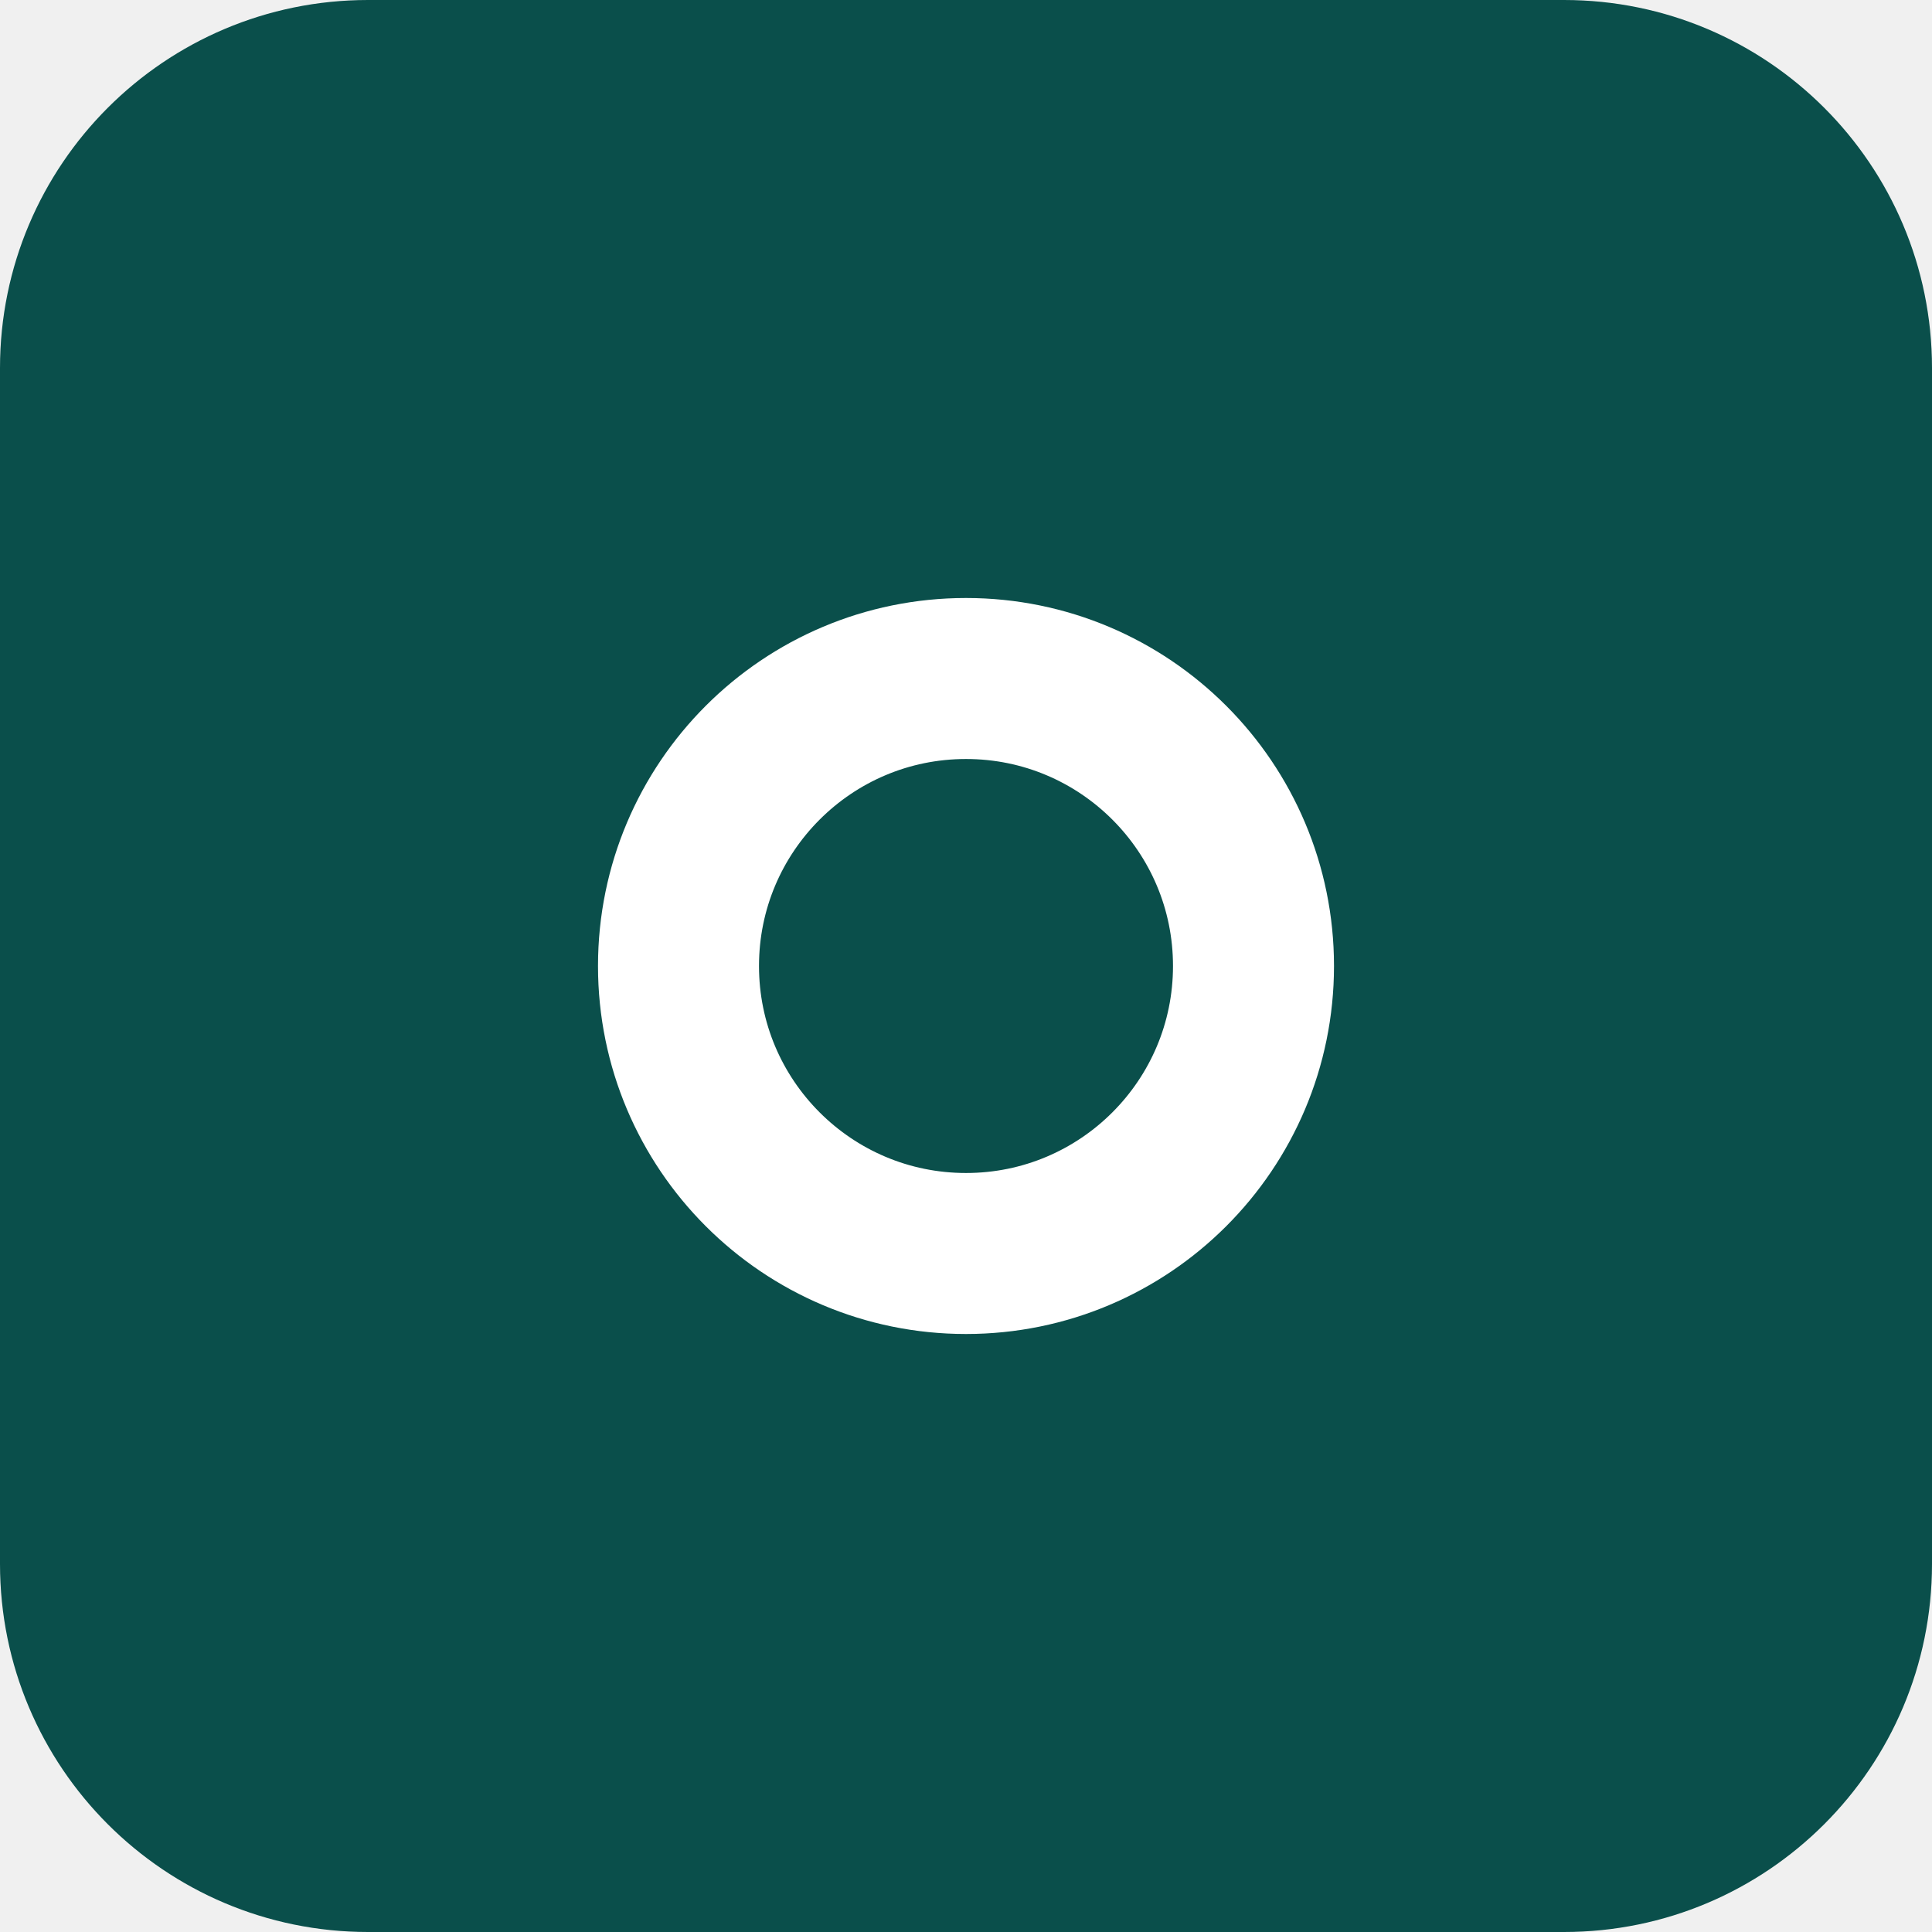
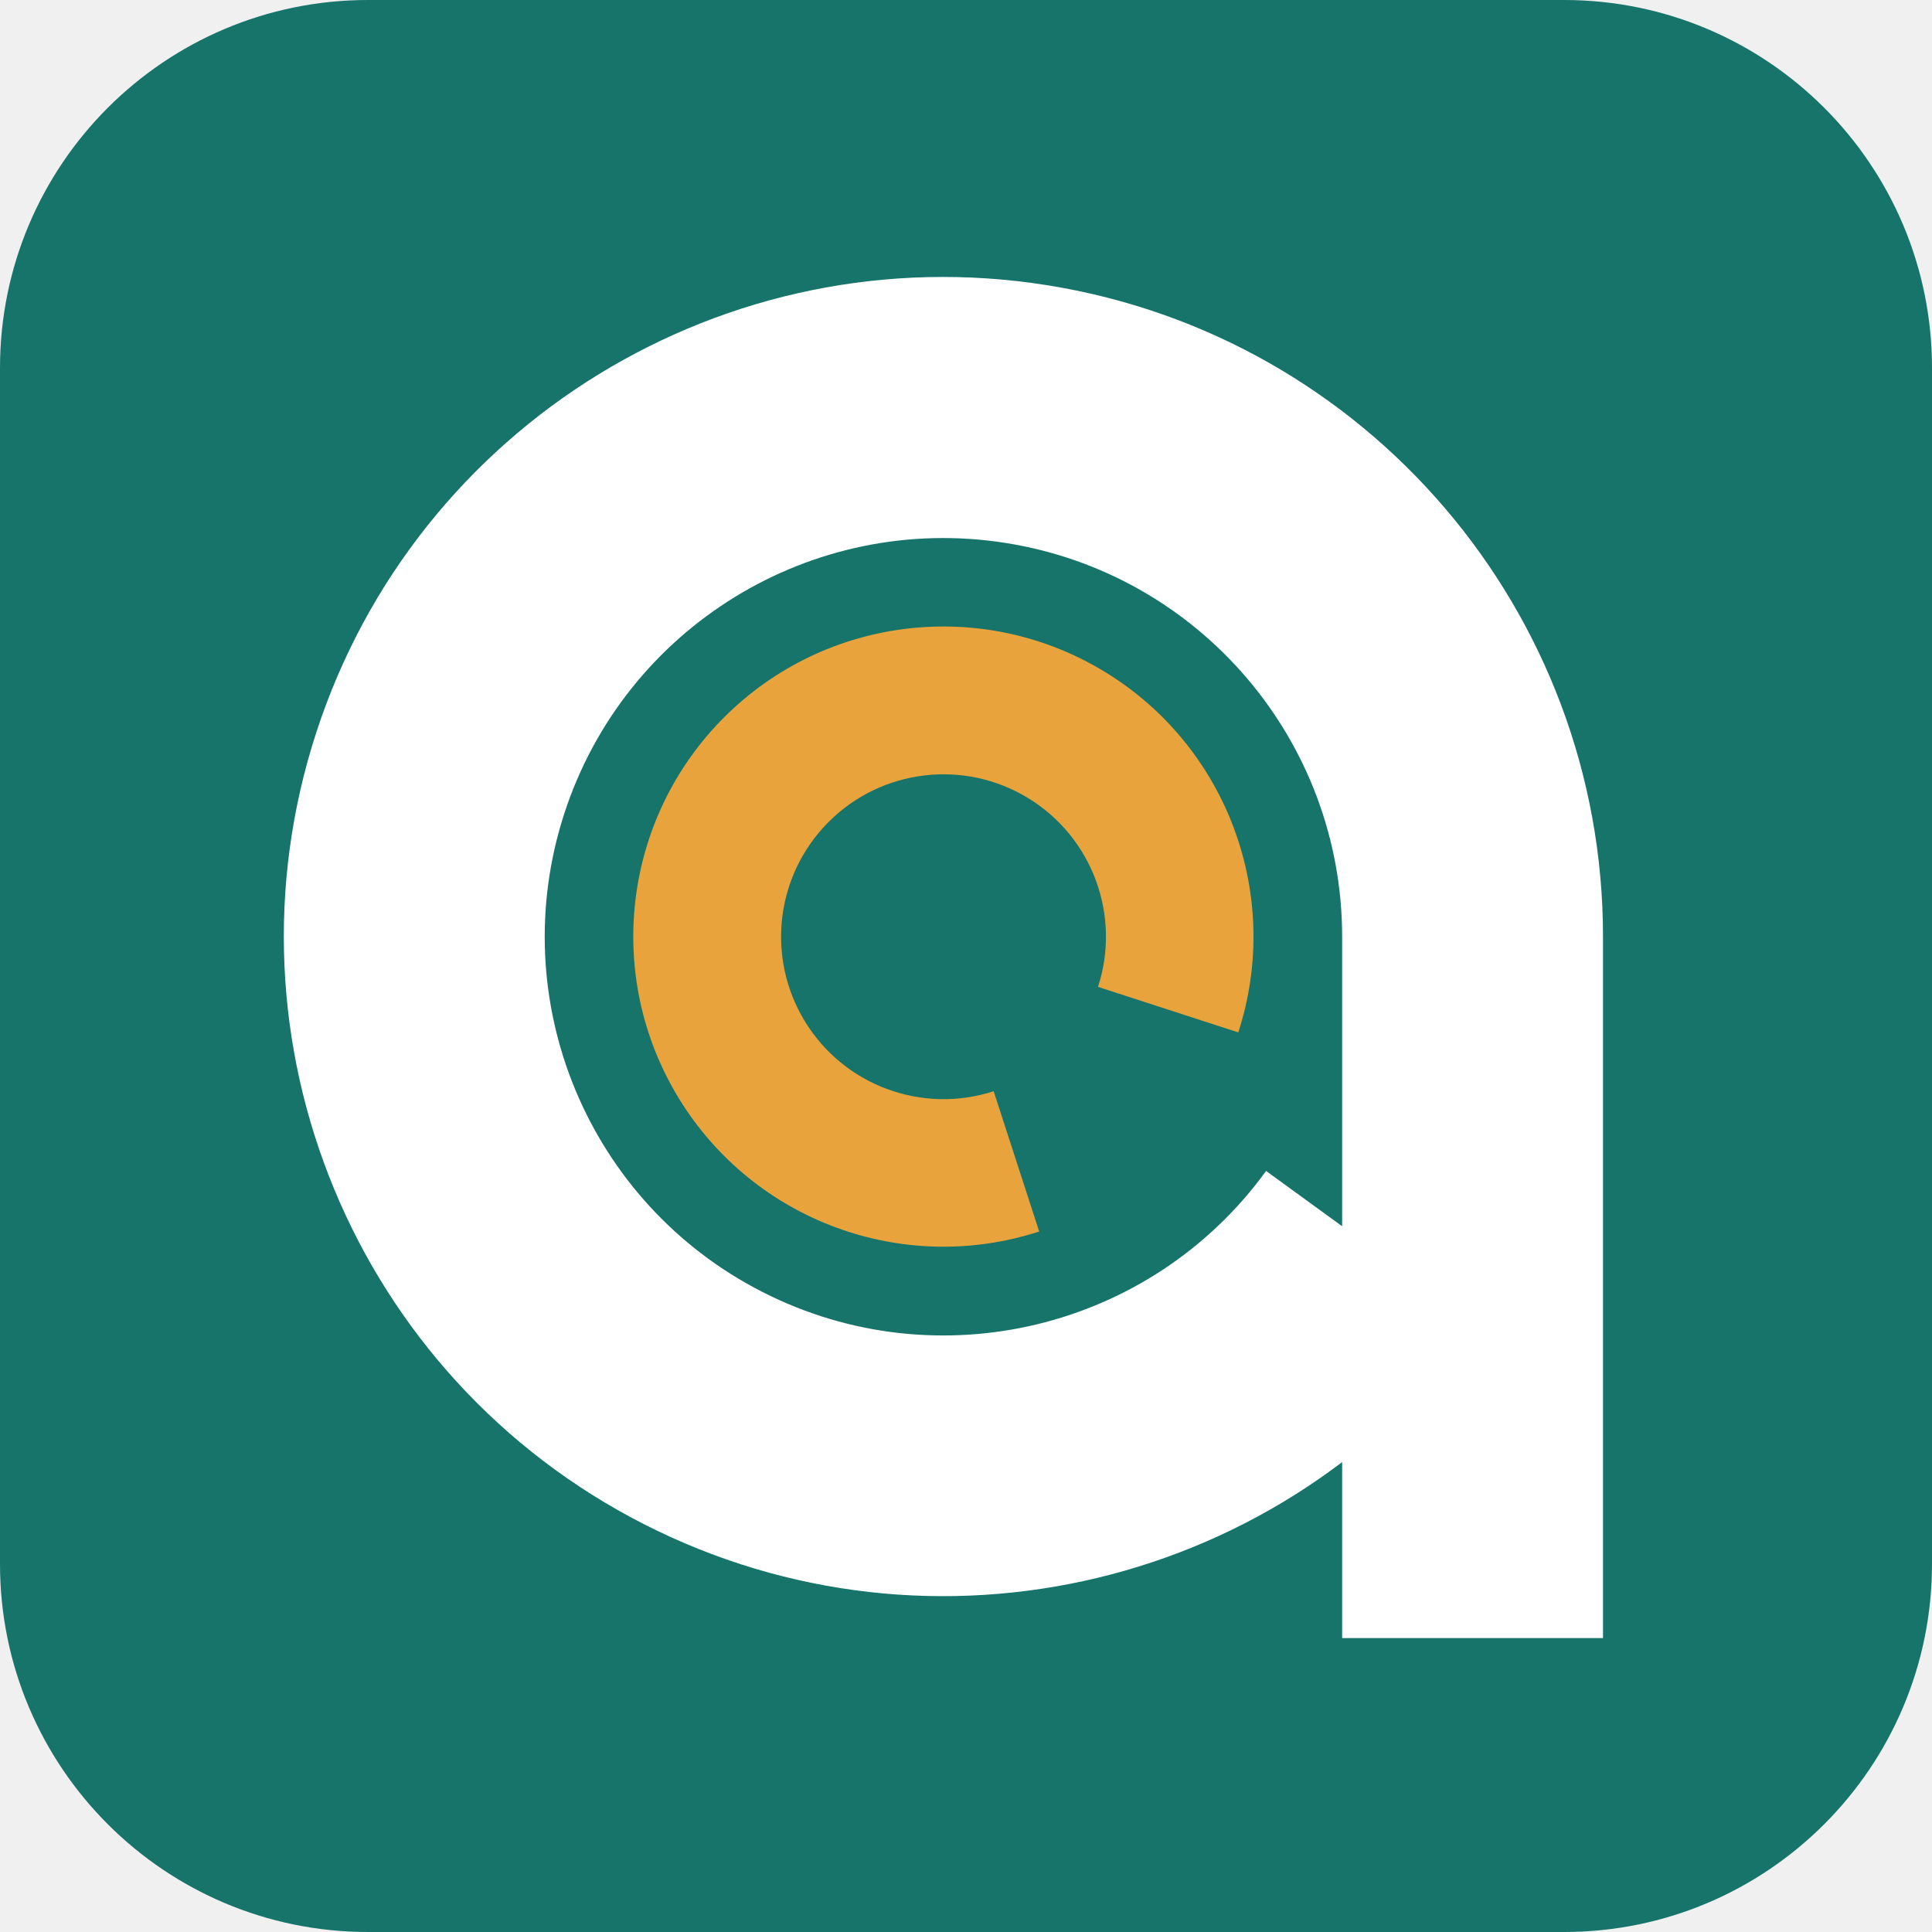
- <svg xmlns="http://www.w3.org/2000/svg" preserveAspectRatio="none" overflow="visible" style="display: block;" width="84" height="84" viewBox="0 0 84 84" fill="none">
-   <g id="Tanda merek">
-     <rect width="84" height="84" rx="16" fill="#0A4F4B" />
-     <circle id="Ellipse" cx="42" cy="42" r="12.5" stroke-width="7" stroke="white" />
+ <svg xmlns="http://www.w3.org/2000/svg" width="84" height="84" viewBox="0 0 84 84" fill="none">
+   <rect width="84" height="84" rx="16" fill="#16746A" />
+   <g transform="translate(13.2, -31.5) scale(1.07)">
+     <path fill="#FFFFFF" d="M 52.8 96 V 67.5 A 26.8 26.8 0 1 0 47.68 83.25 L 39.11 77.02 A 16.2 16.2 0 1 1 42.2 67.5 V 96 Z" />
+     <path fill="#E8A33D" d="M 37.98 71.39 A 12.6 12.6 0 1 0 29.89 79.48 L 28.04 73.78 A 6.6 6.6 0 1 1 32.28 69.54 Z" />
  </g>
</svg>
